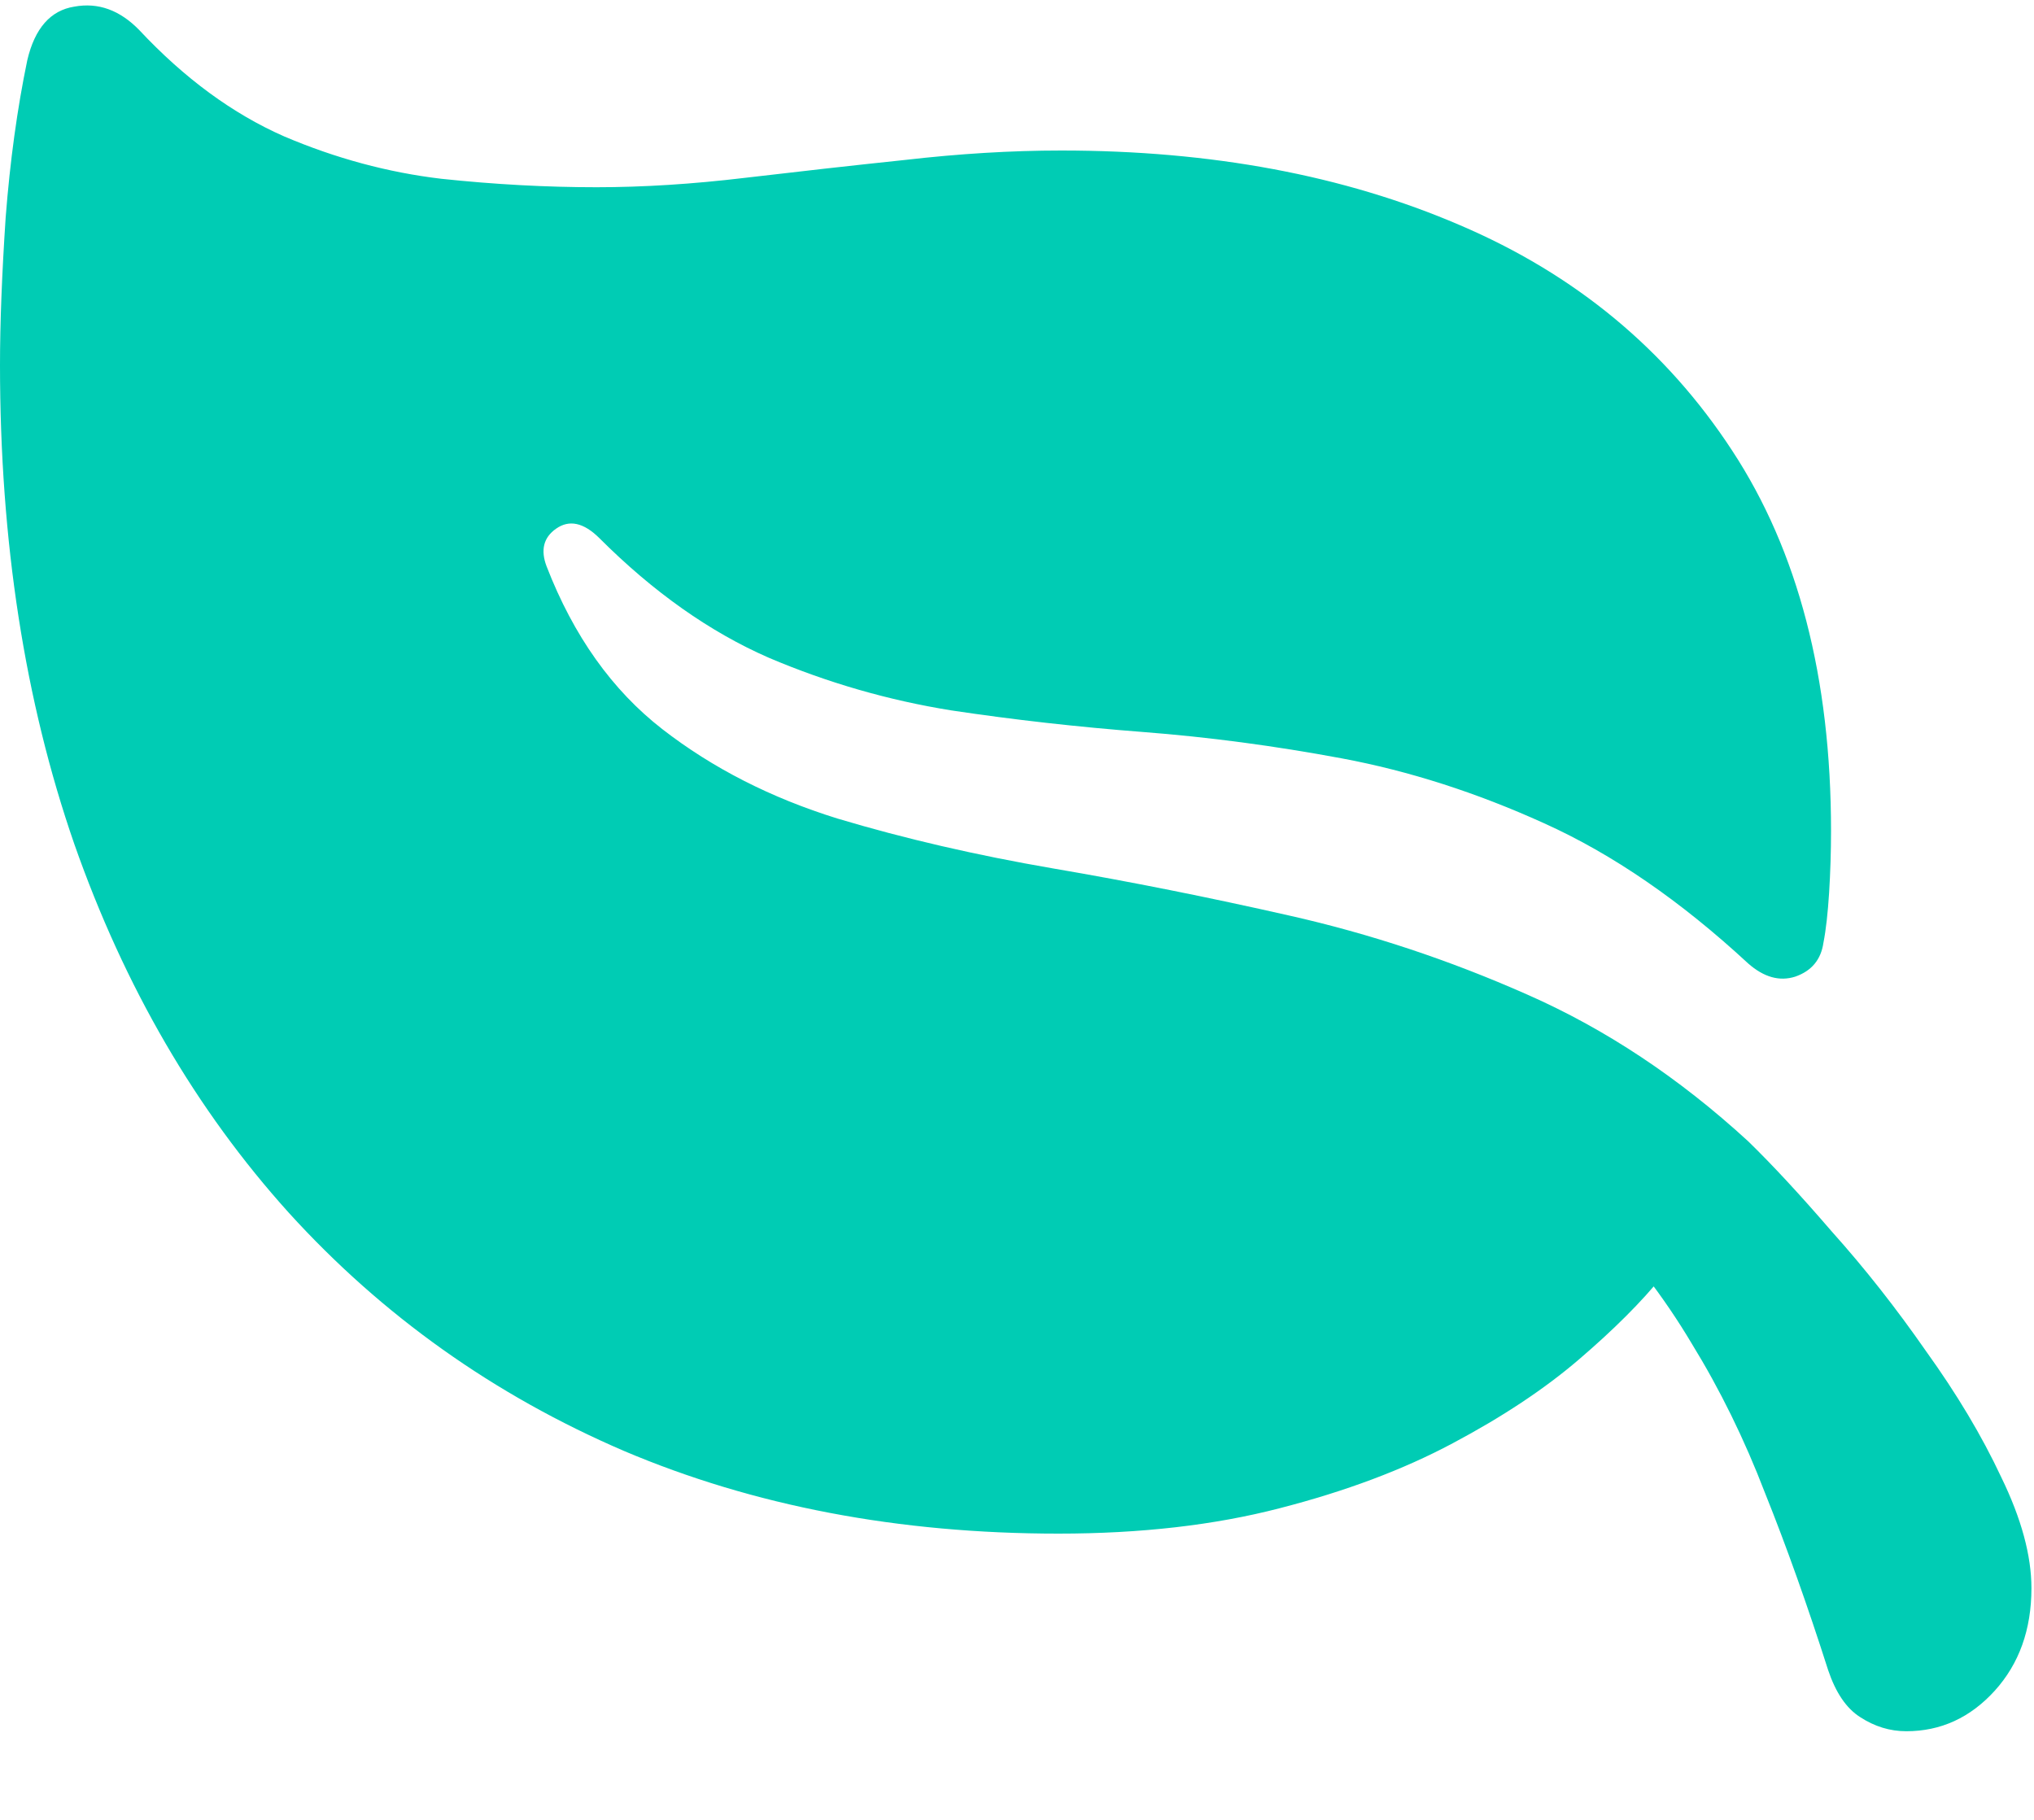
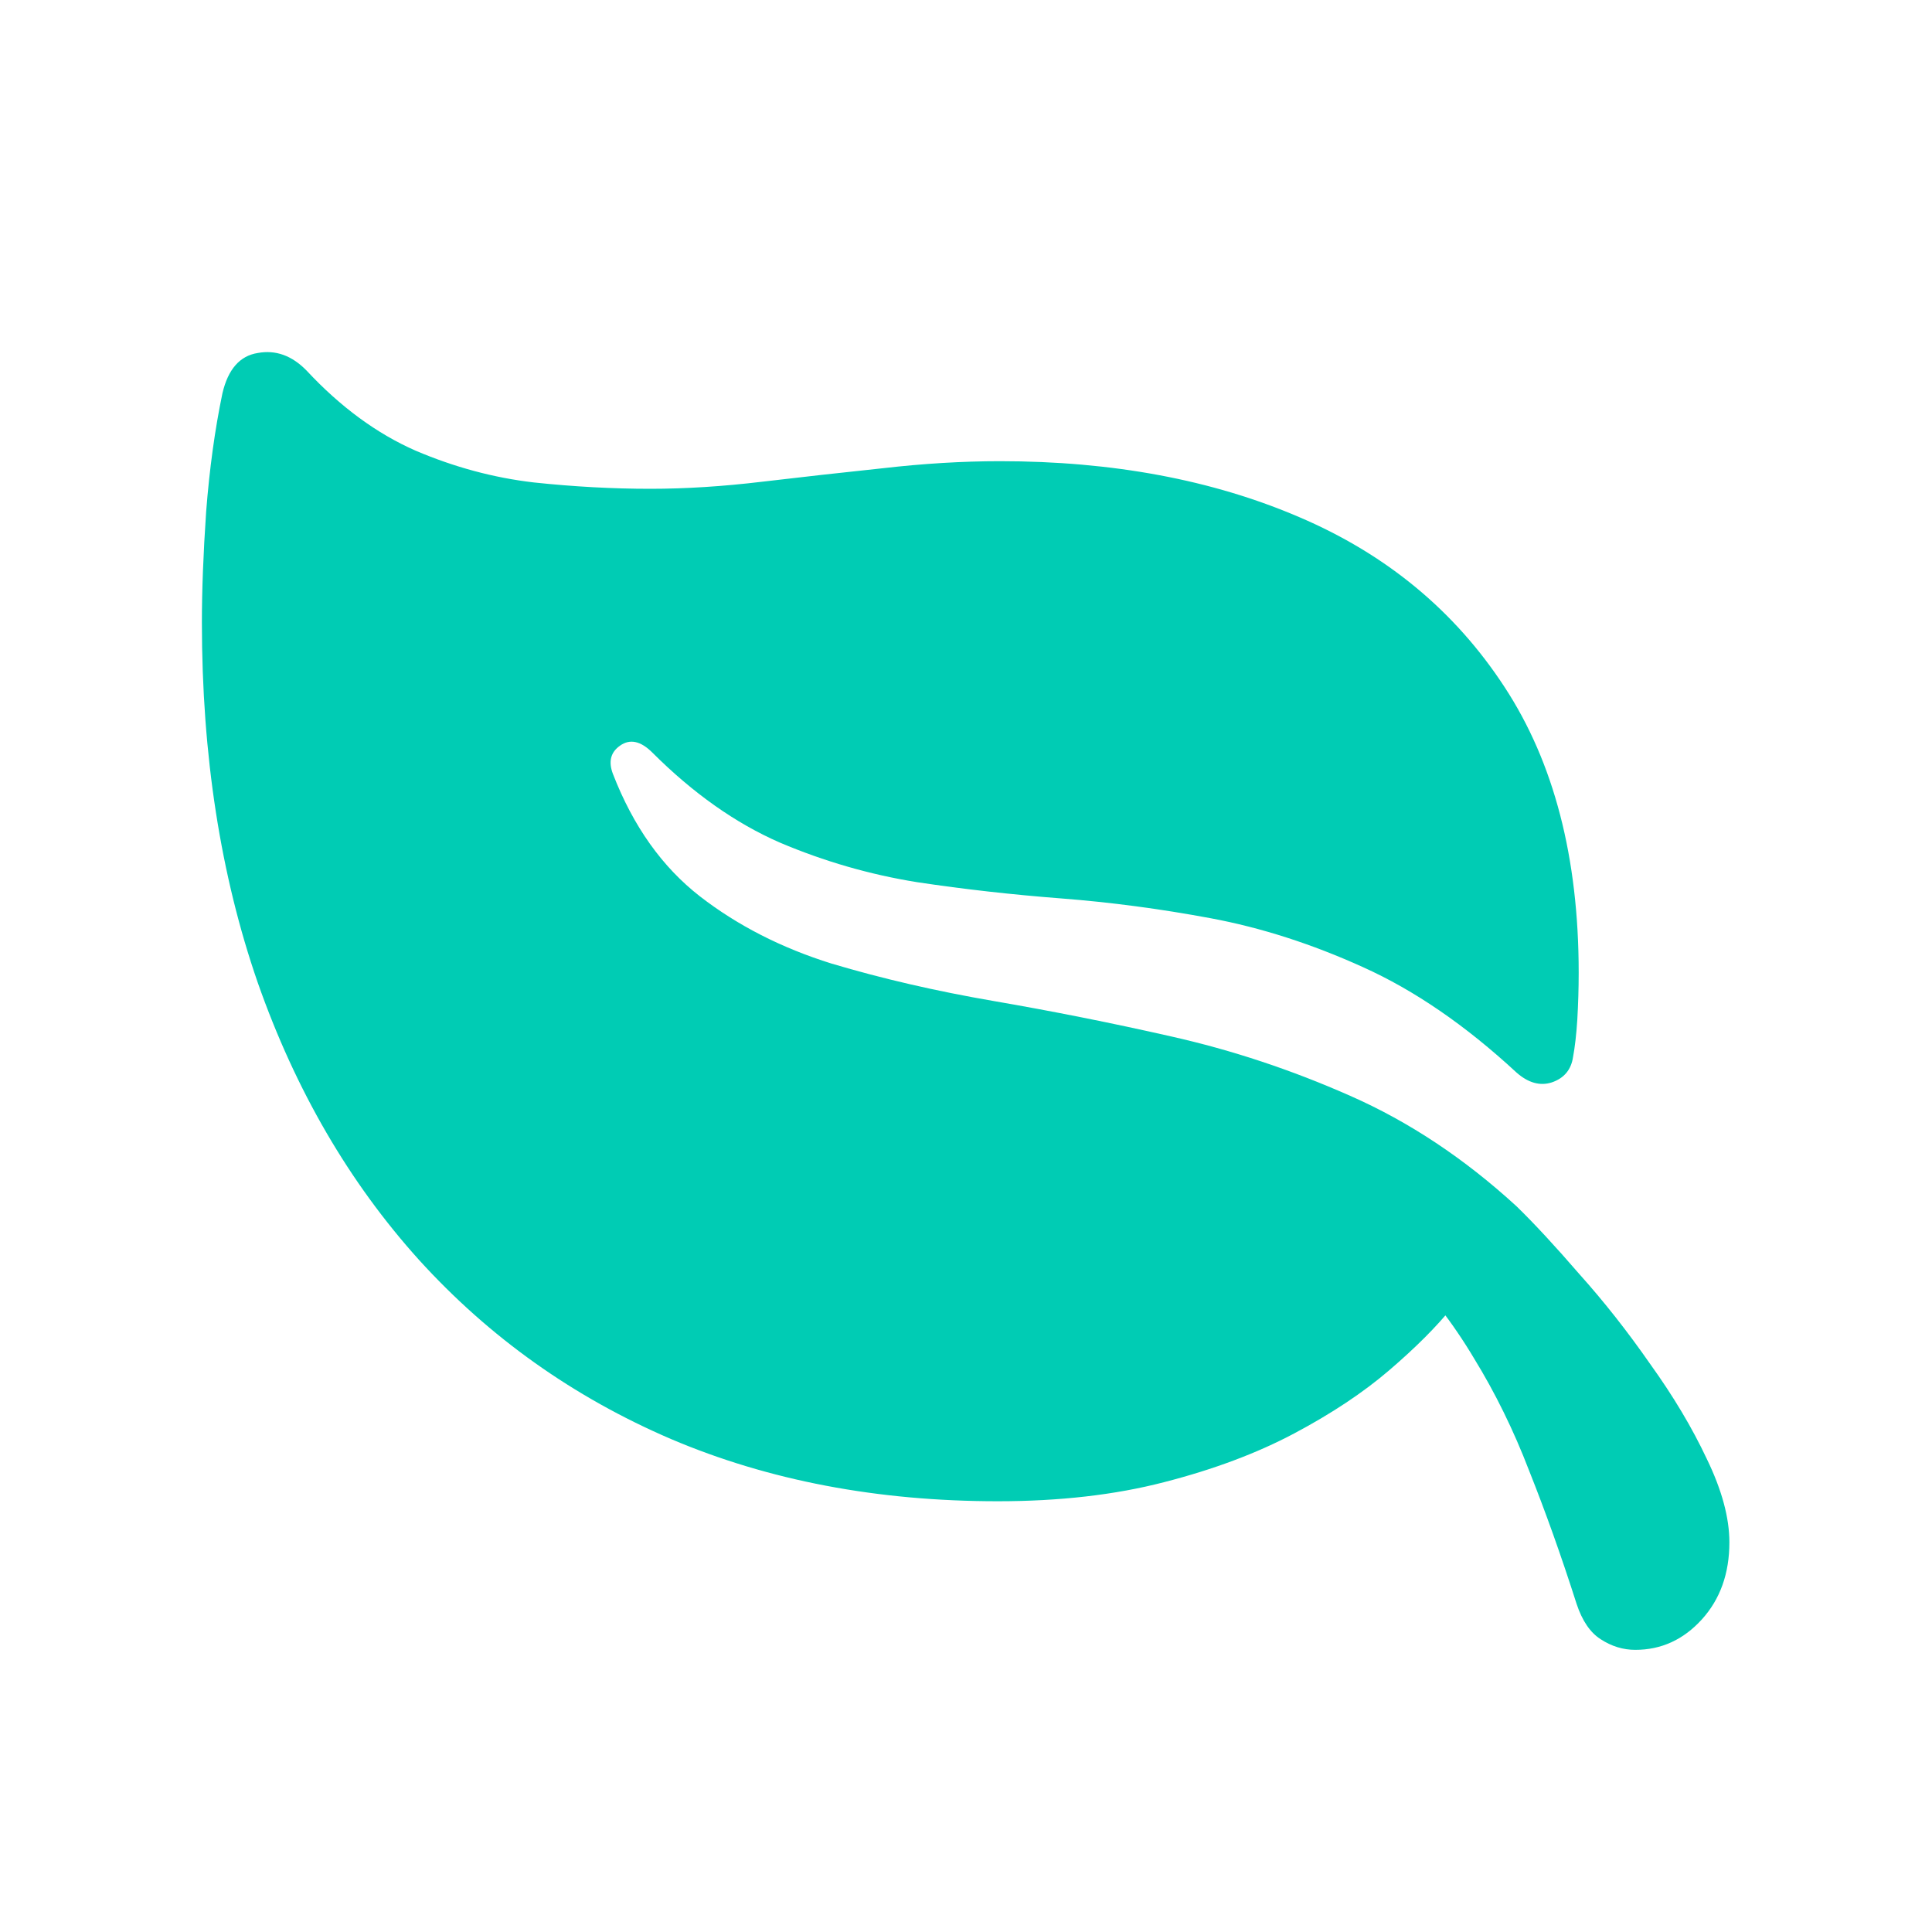
- <svg xmlns="http://www.w3.org/2000/svg" width="19" height="17" viewBox="0 0 19 17" fill="none">
-   <path d="M0.255 0.562C0.325 0.264 0.472 0.097 0.694 0.062C0.917 0.021 1.119 0.094 1.301 0.281C1.723 0.732 2.174 1.063 2.654 1.274C3.135 1.479 3.624 1.611 4.122 1.67C4.62 1.723 5.104 1.749 5.572 1.749C6.006 1.749 6.469 1.72 6.961 1.661C7.453 1.603 7.951 1.547 8.455 1.494C8.959 1.436 9.445 1.406 9.914 1.406C11.315 1.406 12.554 1.638 13.632 2.101C14.716 2.563 15.565 3.267 16.181 4.21C16.796 5.147 17.104 6.331 17.104 7.761C17.104 7.954 17.098 8.147 17.086 8.341C17.074 8.528 17.057 8.684 17.033 8.807C17.01 8.965 16.922 9.07 16.77 9.123C16.623 9.17 16.477 9.129 16.33 9C15.697 8.414 15.062 7.978 14.423 7.69C13.79 7.403 13.16 7.201 12.533 7.084C11.906 6.967 11.288 6.885 10.679 6.838C10.069 6.791 9.472 6.724 8.886 6.636C8.3 6.542 7.731 6.378 7.181 6.144C6.63 5.903 6.103 5.531 5.599 5.027C5.452 4.881 5.317 4.852 5.194 4.939C5.077 5.021 5.048 5.139 5.106 5.291C5.358 5.941 5.719 6.448 6.188 6.812C6.656 7.175 7.201 7.453 7.822 7.646C8.449 7.834 9.12 7.989 9.835 8.112C10.556 8.235 11.291 8.382 12.041 8.552C12.797 8.722 13.538 8.968 14.265 9.29C14.997 9.612 15.685 10.069 16.33 10.661C16.553 10.878 16.814 11.159 17.112 11.505C17.417 11.845 17.71 12.217 17.991 12.621C18.278 13.02 18.513 13.412 18.694 13.799C18.882 14.185 18.976 14.531 18.976 14.836C18.976 15.223 18.861 15.542 18.633 15.794C18.404 16.046 18.129 16.172 17.807 16.172C17.654 16.172 17.511 16.128 17.376 16.04C17.247 15.958 17.148 15.812 17.077 15.601C16.884 14.997 16.688 14.446 16.488 13.948C16.295 13.444 16.066 12.979 15.803 12.551C15.545 12.117 15.226 11.701 14.845 11.303L15.943 11.329C15.867 11.476 15.729 11.672 15.53 11.918C15.337 12.158 15.076 12.419 14.748 12.7C14.426 12.976 14.033 13.236 13.57 13.482C13.107 13.729 12.568 13.931 11.953 14.089C11.344 14.247 10.655 14.326 9.888 14.326C8.394 14.326 7.04 14.068 5.827 13.553C4.614 13.031 3.571 12.29 2.698 11.329C1.831 10.368 1.163 9.22 0.694 7.884C0.231 6.548 0 5.057 0 3.41C0 3.018 0.018 2.558 0.053 2.03C0.094 1.503 0.161 1.014 0.255 0.562Z" fill="#00CCB4" />
+ <svg xmlns="http://www.w3.org/2000/svg" width="24" height="24" viewBox="0 0 24 24" fill="none">
+   <path d="M2.763 4.886C2.833 4.587 2.979 4.42 3.202 4.385C3.425 4.344 3.627 4.417 3.809 4.604C4.23 5.056 4.682 5.387 5.162 5.598C5.643 5.803 6.132 5.935 6.63 5.993C7.128 6.046 7.611 6.072 8.08 6.072C8.514 6.072 8.977 6.043 9.469 5.984C9.961 5.926 10.459 5.87 10.963 5.817C11.467 5.759 11.953 5.729 12.422 5.729C13.822 5.729 15.062 5.961 16.14 6.424C17.224 6.887 18.073 7.59 18.689 8.533C19.304 9.471 19.611 10.654 19.611 12.084C19.611 12.277 19.605 12.471 19.594 12.664C19.582 12.852 19.564 13.007 19.541 13.13C19.518 13.288 19.43 13.394 19.277 13.446C19.131 13.493 18.984 13.452 18.838 13.323C18.205 12.737 17.569 12.301 16.931 12.014C16.298 11.727 15.668 11.524 15.041 11.407C14.414 11.29 13.796 11.208 13.187 11.161C12.577 11.114 11.979 11.047 11.394 10.959C10.808 10.865 10.239 10.701 9.688 10.467C9.138 10.227 8.61 9.854 8.106 9.351C7.96 9.204 7.825 9.175 7.702 9.263C7.585 9.345 7.556 9.462 7.614 9.614C7.866 10.265 8.227 10.771 8.695 11.135C9.164 11.498 9.709 11.776 10.33 11.97C10.957 12.157 11.628 12.312 12.343 12.435C13.063 12.559 13.799 12.705 14.549 12.875C15.305 13.045 16.046 13.291 16.773 13.613C17.505 13.935 18.193 14.393 18.838 14.984C19.061 15.201 19.321 15.482 19.62 15.828C19.925 16.168 20.218 16.54 20.499 16.944C20.786 17.343 21.02 17.735 21.202 18.122C21.39 18.509 21.483 18.855 21.483 19.159C21.483 19.546 21.369 19.865 21.141 20.117C20.912 20.369 20.637 20.495 20.314 20.495C20.162 20.495 20.019 20.451 19.884 20.363C19.755 20.281 19.655 20.135 19.585 19.924C19.392 19.32 19.195 18.77 18.996 18.271C18.803 17.768 18.574 17.302 18.311 16.874C18.053 16.44 17.733 16.024 17.352 15.626L18.451 15.652C18.375 15.799 18.237 15.995 18.038 16.241C17.845 16.481 17.584 16.742 17.256 17.023C16.934 17.299 16.541 17.56 16.078 17.806C15.615 18.052 15.076 18.254 14.461 18.412C13.852 18.57 13.163 18.649 12.396 18.649C10.901 18.649 9.548 18.392 8.335 17.876C7.122 17.355 6.079 16.613 5.206 15.652C4.339 14.691 3.671 13.543 3.202 12.207C2.739 10.871 2.508 9.38 2.508 7.733C2.508 7.341 2.525 6.881 2.561 6.354C2.602 5.826 2.669 5.337 2.763 4.886Z" fill="#00CCB4" />
</svg>
